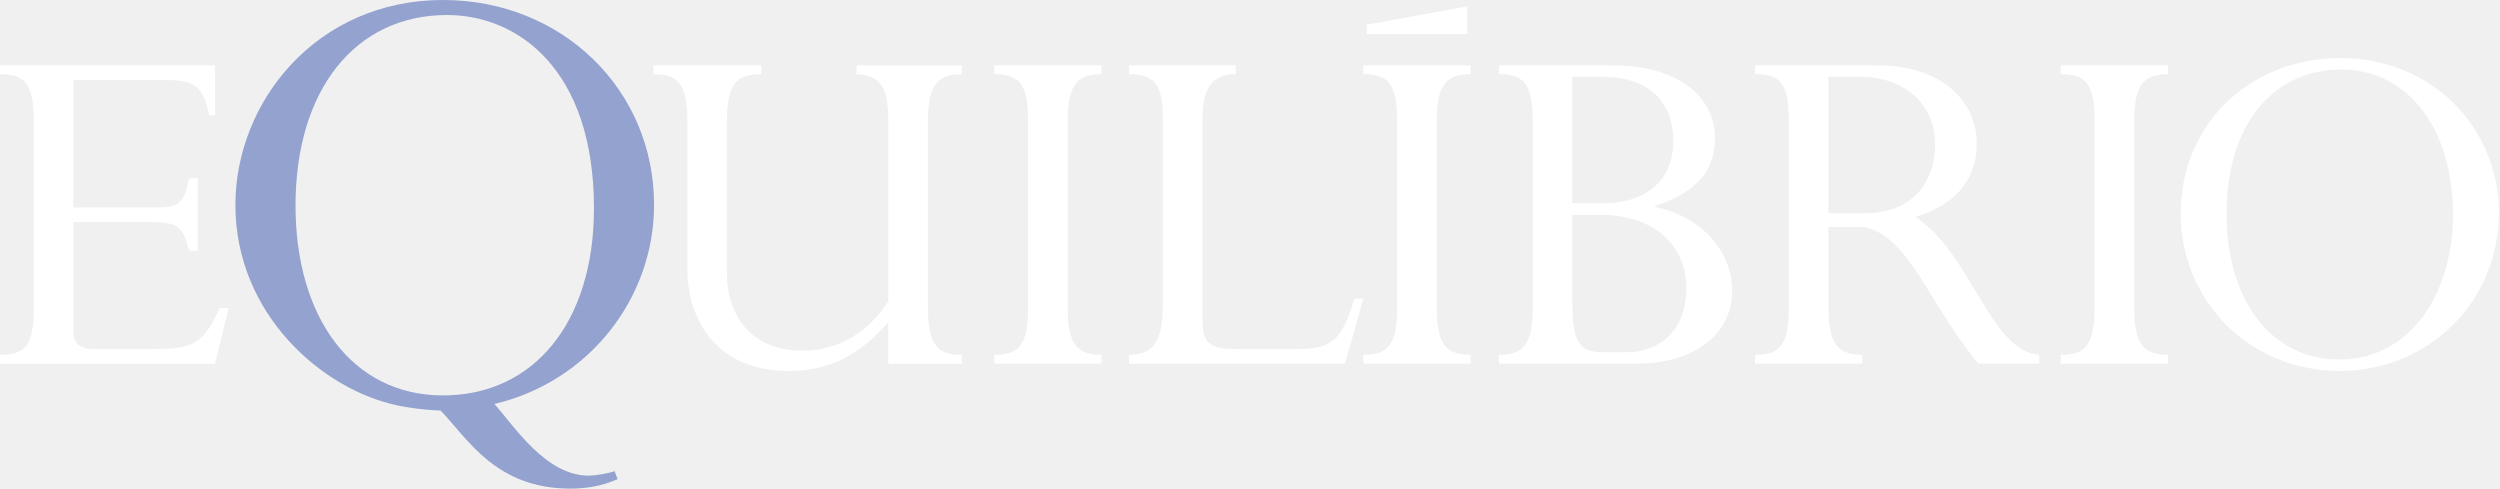
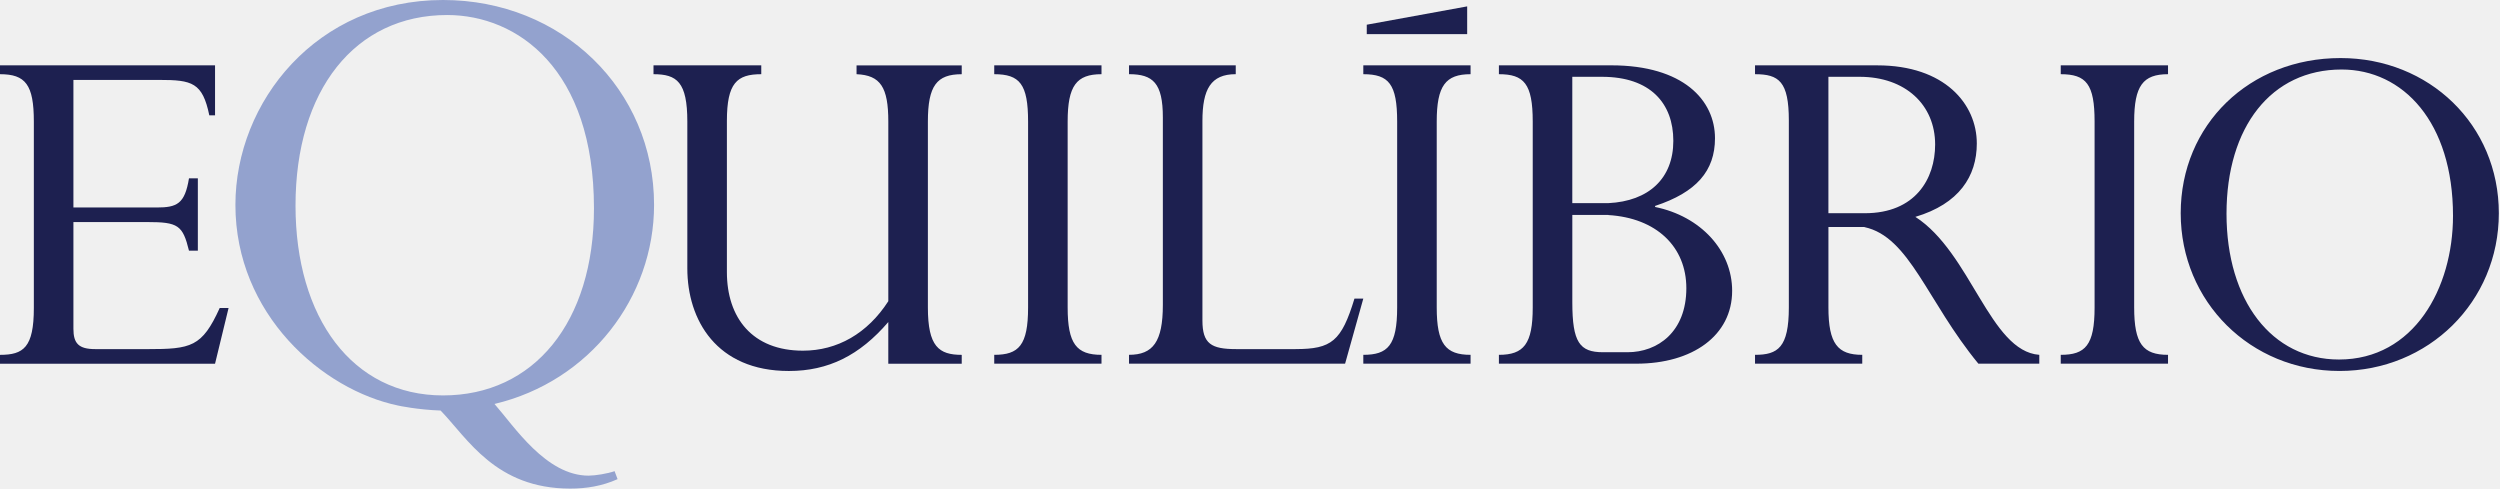
<svg xmlns="http://www.w3.org/2000/svg" xml:space="preserve" style="fill-rule:evenodd;clip-rule:evenodd;stroke-linejoin:round;stroke-miterlimit:2" viewBox="0 0 1371 268">
-   <path d="M1149.51 392.54c13.99 0 18.56 5.42 18.56 25.98v101.94c0 20.84-5.14 25.98-18.56 25.98v4.86h58.82v-4.86c-13.7 0-18.56-6-18.56-25.98V418.52c0-19.69 4.86-25.98 18.56-25.98v-4.85h-58.82zM482.67 543.3h-28.55c-9.14 0-11.99-3.14-11.99-11.14v-58.53h40.54c16.85 0 19.42 1.71 22.84 15.7h4.86v-39.68h-4.86c-2.28 13.99-6.56 15.99-17.7 15.99h-45.68v-69.96h47.11c17.99 0 23.7 1.43 27.41 19.42h3.15v-27.41H401.87v4.85c13.99 0 18.56 5.71 18.56 25.99v102.22c0 21.7-5.71 25.7-18.56 25.7v4.86H519.8l7.42-30.56h-4.86c-9.7 21.42-15.7 22.56-39.68 22.56M871.6 392.54c13.14.57 17.42 7.14 17.42 25.98v98.51c-11.42 17.71-27.98 27.13-46.83 27.13-27.69 0-41.69-17.99-41.69-43.11v-82.8c0-20.85 5.43-25.71 18.85-25.71v-4.85h-59.1v4.85c12.85 0 18.55 4.29 18.55 25.98v80.53c0 28.26 15.99 56.25 55.68 56.25 21.7 0 38.83-8.56 54.53-26.84v22.85h40.27v-4.86c-12.57 0-18.56-4.57-18.56-25.98V418.53c0-19.69 4.86-25.98 18.56-25.98v-4.85H871.6v4.85zm75.51 0c13.99 0 18.56 5.42 18.56 25.98v101.94c0 20.84-5.14 25.98-18.56 25.98v4.86h58.82v-4.86c-13.7 0-18.56-6-18.56-25.98V418.52c0-19.69 4.86-25.98 18.56-25.98v-4.85h-58.82z" style="fill:#fff;fill-rule:nonzero" transform="translate(-401.87 -351.85)" />
-   <path d="M1112.39 543.3h-32.55c-13.7 0-18.56-2.86-18.56-15.71V418.23c0-17.42 4.58-25.7 18.27-25.7v-4.85h-58.53v4.85c13.14 0 18.56 4.86 18.56 23.7v102.79c0 20.27-5.42 27.41-18.56 27.41v4.86h118.5l9.99-35.7h-4.85c-7.13 23.41-12.57 27.7-32.27 27.7m419.59-150.75c13.99 0 18.56 5.42 18.56 25.98v101.94c0 20.84-5.14 25.98-18.56 25.98v4.86h58.83v-4.86c-13.71 0-18.56-6-18.56-25.98V418.52c0-19.69 4.85-25.98 18.56-25.98v-4.85h-58.83zm153.45-8.85c-49.97 0-87.66 36.54-87.66 85.09s38.26 86.51 87.09 86.51 87.37-37.97 87.37-86.51-38.26-85.09-86.8-85.09m-.86 165.32c-36.84 0-61.68-32.27-61.68-79.95s24.56-79.09 63.11-79.09c33.7 0 61.1 28.84 61.1 80.23 0 39.69-21.42 78.81-62.53 78.81" style="fill:#fff;fill-rule:nonzero" transform="translate(-401.87 -351.85)" />
+   <path d="M1149.51 392.54c13.99 0 18.56 5.42 18.56 25.98v101.94c0 20.84-5.14 25.98-18.56 25.98v4.86h58.82v-4.86c-13.7 0-18.56-6-18.56-25.98V418.52c0-19.69 4.86-25.98 18.56-25.98v-4.85h-58.82zM482.67 543.3h-28.55c-9.14 0-11.99-3.14-11.99-11.14v-58.53h40.54c16.85 0 19.42 1.71 22.84 15.7h4.86v-39.68h-4.86c-2.28 13.99-6.56 15.99-17.7 15.99h-45.68v-69.96h47.11c17.99 0 23.7 1.43 27.41 19.42h3.15v-27.41H401.87v4.85c13.99 0 18.56 5.71 18.56 25.99v102.22c0 21.7-5.71 25.7-18.56 25.7v4.86H519.8l7.42-30.56h-4.86c-9.7 21.42-15.7 22.56-39.68 22.56M871.6 392.54c13.14.57 17.42 7.14 17.42 25.98v98.51c-11.42 17.71-27.98 27.13-46.83 27.13-27.69 0-41.69-17.99-41.69-43.11v-82.8c0-20.85 5.43-25.71 18.85-25.71v-4.85h-59.1v4.85c12.85 0 18.55 4.29 18.55 25.98v80.53c0 28.26 15.99 56.25 55.68 56.25 21.7 0 38.83-8.56 54.53-26.84v22.85h40.27v-4.86c-12.57 0-18.56-4.57-18.56-25.98V418.53c0-19.69 4.86-25.98 18.56-25.98v-4.85H871.6v4.85zm75.51 0c13.99 0 18.56 5.42 18.56 25.98v101.94c0 20.84-5.14 25.98-18.56 25.98v4.86h58.82v-4.86c-13.7 0-18.56-6-18.56-25.98V418.52c0-19.69 4.86-25.98 18.56-25.98v-4.85h-58.82z" style="fill:#1d2050;fill-rule:nonzero" transform="translate(-401.87 -351.85)" />
+   <path d="M1112.39 543.3h-32.55c-13.7 0-18.56-2.86-18.56-15.71V418.23c0-17.42 4.58-25.7 18.27-25.7v-4.85h-58.53v4.85c13.14 0 18.56 4.86 18.56 23.7v102.79c0 20.27-5.42 27.41-18.56 27.41v4.86h118.5l9.99-35.7h-4.85c-7.13 23.41-12.57 27.7-32.27 27.7m419.59-150.75c13.99 0 18.56 5.42 18.56 25.98v101.94c0 20.84-5.14 25.98-18.56 25.98v4.86h58.83v-4.86c-13.71 0-18.56-6-18.56-25.98V418.52c0-19.69 4.85-25.98 18.56-25.98v-4.85h-58.83zm153.45-8.85c-49.97 0-87.66 36.54-87.66 85.09s38.26 86.51 87.09 86.51 87.37-37.97 87.37-86.51-38.26-85.09-86.8-85.09m-.86 165.32c-36.84 0-61.68-32.27-61.68-79.95s24.56-79.09 63.11-79.09c33.7 0 61.1 28.84 61.1 80.23 0 39.69-21.42 78.81-62.53 78.81" style="fill:#1d2050;fill-rule:nonzero" transform="translate(-401.87 -351.85)" />
  <path d="M724.7 612.7c-23.37 0-40.7-26.84-51.65-39.32 52.34-12.41 87.51-58.47 87.51-109.17 0-63.29-50.56-112.36-115.73-112.36-69.29 0-113.86 55.81-113.86 112.36 0 59.93 47.56 101.5 89.51 110.11 0 0 10.41 2.24 23.02 2.67 14.85 15.37 30.16 42.81 71.09 42.81 8.74 0 17.5-1.37 25.96-5.19l-1.64-4.38c-3.83 1.37-10.66 2.46-14.21 2.46M563.93 464.58c0-63.29 32.58-104.49 83.15-104.49 38.57 0 80.52 29.59 80.52 105.99 0 62.55-32.97 102.62-82.77 102.62s-80.9-42.7-80.9-104.12" style="fill:#93a2ce;fill-rule:nonzero" transform="translate(-401.87 -351.85)" />
-   <path d="M1309.53 465.35v-.57c22.56-7.43 32.84-19.13 32.84-37.13 0-20.84-17.42-39.97-56.83-39.97h-61.67v4.86c13.7 0 18.55 5.14 18.55 25.98v101.93c0 19.99-4.85 25.99-18.55 25.99v4.85h75.37c30.84 0 52.54-15.42 52.54-39.97 0-21.98-17.13-40.83-42.26-45.97m-29.12-71.38c26.55 0 39.12 14.56 39.12 35.12s-13.4 33.08-35.63 34.16h-19.77v-69.27h16.28zm13.99 151.04h-13.42c-12.85 0-16.84-5.42-16.84-27.41v-47.89h19.77v.08c26.3 1.57 42.76 17.35 42.76 40.1 0 23.99-15.71 35.12-32.27 35.12m130.16-76.23h-19.98v-74.81h17.13c25.13 0 41.4 15.42 41.4 37.12 0 18.85-10.85 37.69-38.55 37.69m27.7 2c23.99-7.13 33.7-22.28 33.7-40.26 0-21.7-17.71-42.83-54.54-42.83h-67.09v4.85c13.13 0 18.55 4 18.55 25.41v102.51c0 21.98-6 25.98-18.55 25.98v4.86h58.81v-4.86c-13.42 0-18.55-6-18.55-25.98v-44.13h19.76v.07c24.79 5.32 34.31 40.68 62.48 74.9h33.4v-4.86c-27.13-1.99-37.41-55.96-67.96-75.66m-245.79-100.2h-55.07v-5.18l55.07-10.05z" style="fill:#fff;fill-rule:nonzero" transform="translate(-401.87 -351.85)" />
+   <path d="M1309.53 465.35v-.57c22.56-7.43 32.84-19.13 32.84-37.13 0-20.84-17.42-39.97-56.83-39.97h-61.67v4.86c13.7 0 18.55 5.14 18.55 25.98v101.93c0 19.99-4.85 25.99-18.55 25.99v4.85h75.37c30.84 0 52.54-15.42 52.54-39.97 0-21.98-17.13-40.83-42.26-45.97m-29.12-71.38c26.55 0 39.12 14.56 39.12 35.12s-13.4 33.08-35.63 34.16h-19.77v-69.27h16.28zm13.99 151.04h-13.42c-12.85 0-16.84-5.42-16.84-27.41v-47.89h19.77v.08c26.3 1.57 42.76 17.35 42.76 40.1 0 23.99-15.71 35.12-32.27 35.12m130.16-76.23h-19.98v-74.81h17.13c25.13 0 41.4 15.42 41.4 37.12 0 18.85-10.85 37.69-38.55 37.69m27.7 2c23.99-7.13 33.7-22.28 33.7-40.26 0-21.7-17.71-42.83-54.54-42.83h-67.09v4.85c13.13 0 18.55 4 18.55 25.41v102.51c0 21.98-6 25.98-18.55 25.98v4.86h58.81v-4.86c-13.42 0-18.55-6-18.55-25.98v-44.13h19.76v.07c24.79 5.32 34.31 40.68 62.48 74.9h33.4v-4.86c-27.13-1.99-37.41-55.96-67.96-75.66m-245.79-100.2h-55.07v-5.18l55.07-10.05z" style="fill:#1d2050;fill-rule:nonzero" transform="translate(-401.87 -351.85)" />
</svg>
